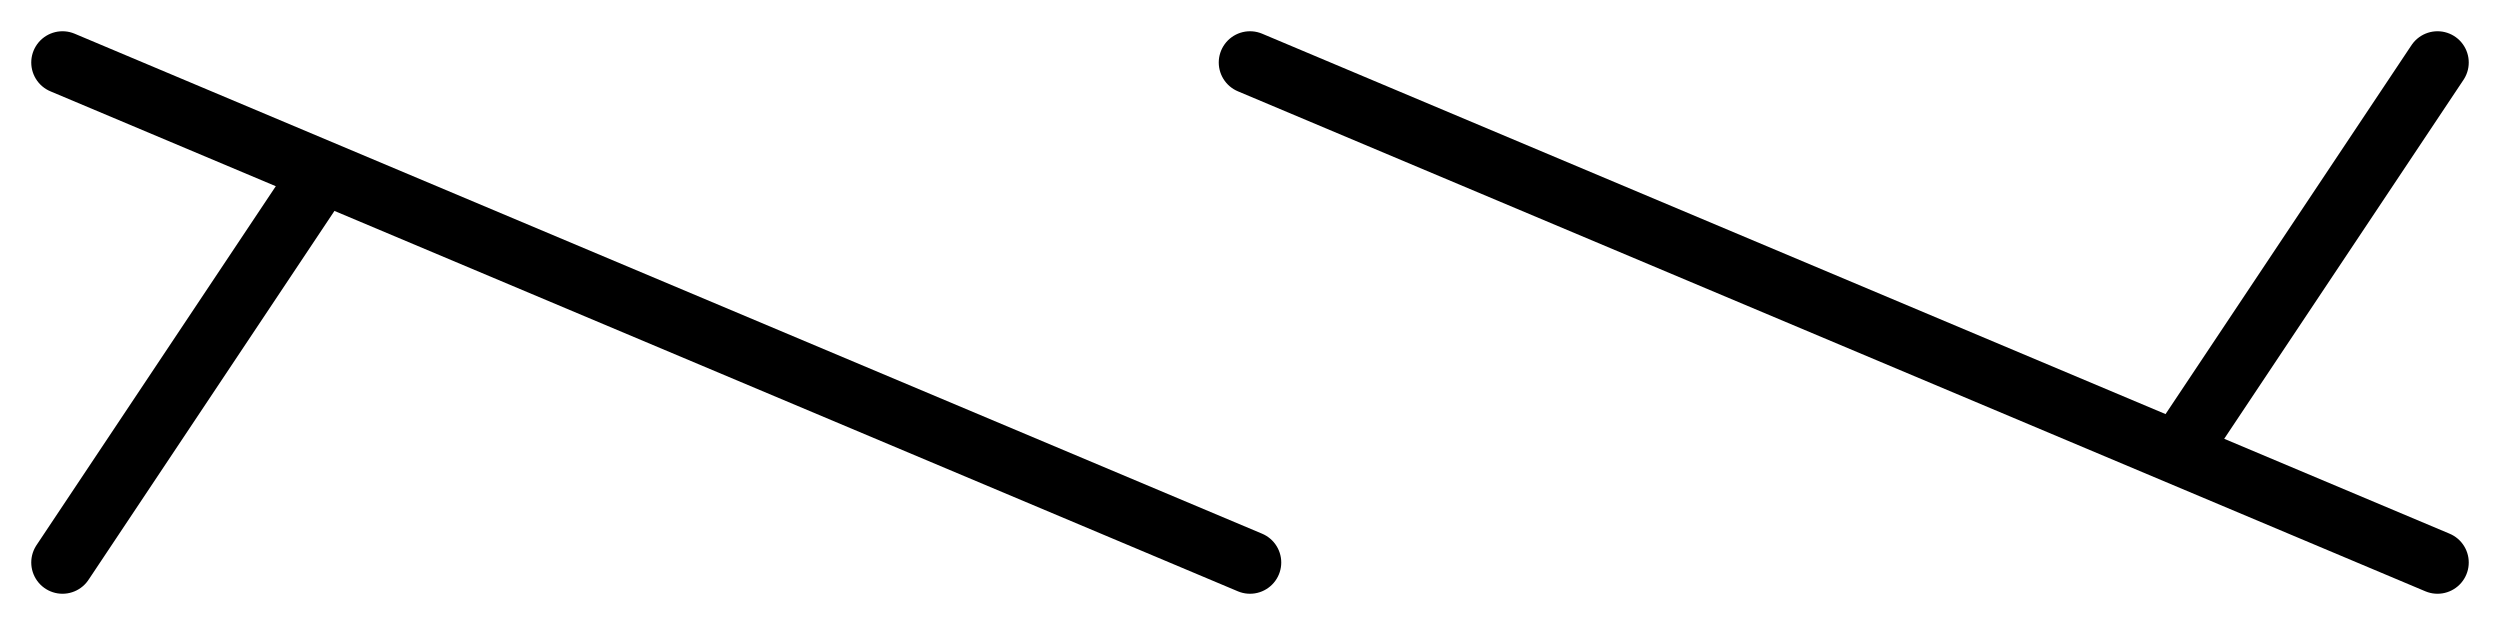
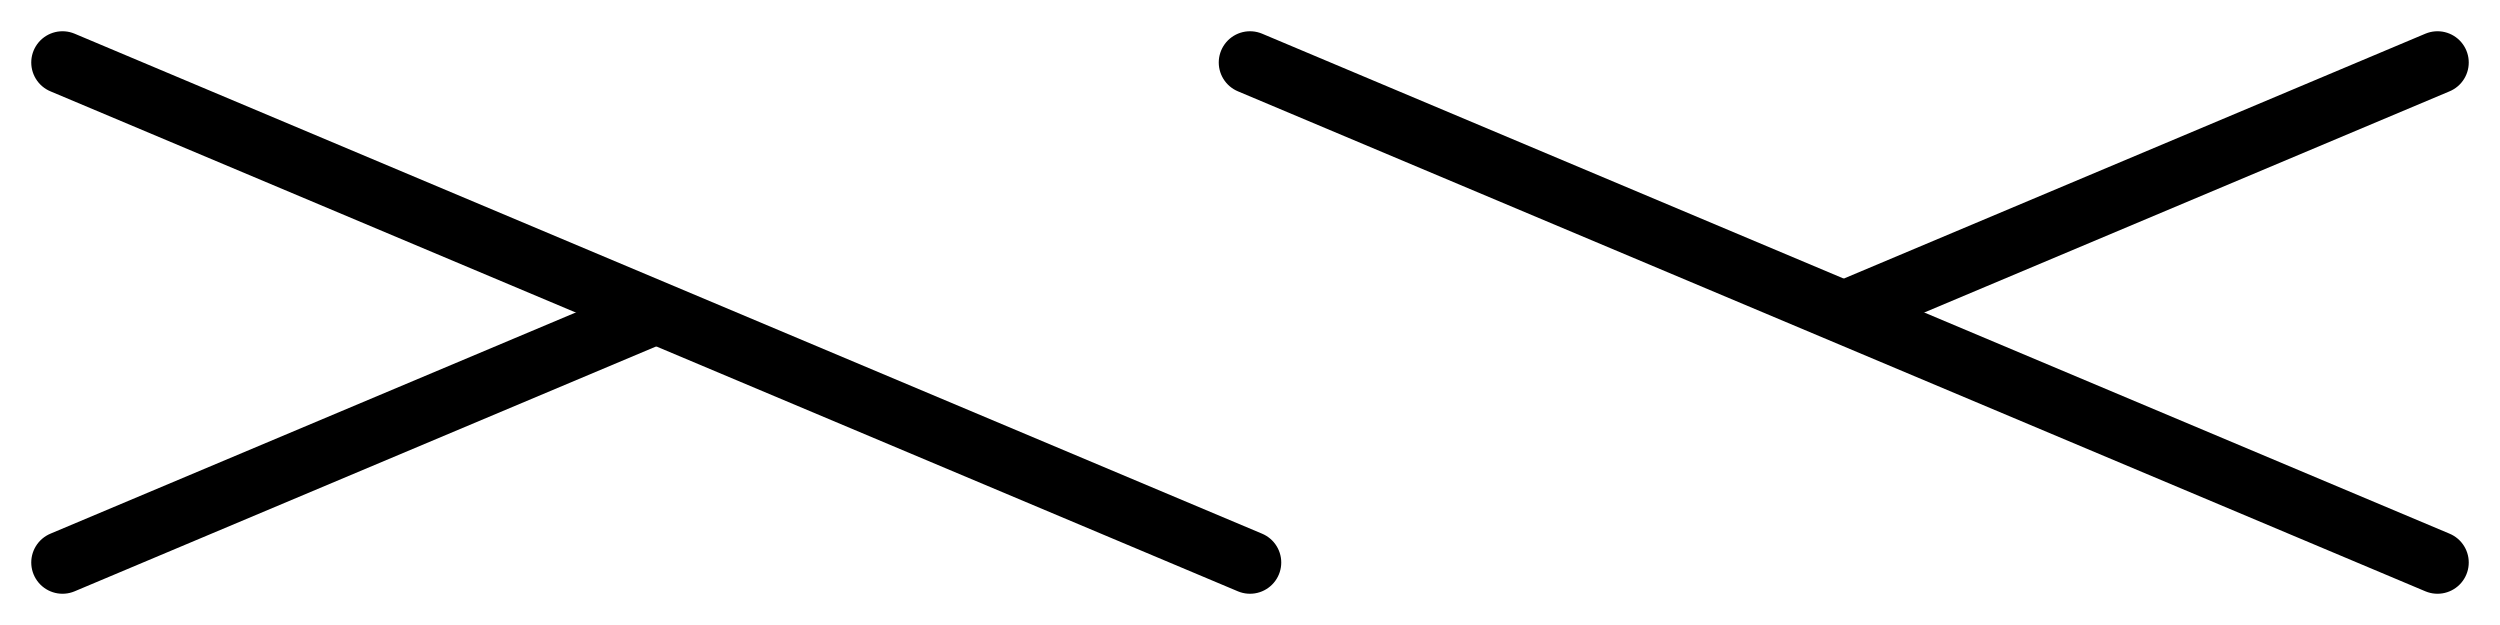
<svg xmlns="http://www.w3.org/2000/svg" viewBox="0 0 40 10">
-   <path d="M1 9 L5 3" stroke="black" stroke-width="1px" stroke-linecap="round" />
-   <path d="M35 7 L39 1" stroke="black" stroke-width="1px" stroke-linecap="round" />
+   <defs>
+     <clipPath id="cut">
+       <polygon points="0,10 0,0 20,10" />
+       <polygon points="40,0 40,10 20,0" />
+     </clipPath>
+   </defs>
+   <path d="M1 9 L20 1" stroke="black" stroke-width="1px" stroke-linecap="round" clip-path="url(#cut)" />
+   <path d="M20 9 L39 1" stroke="black" stroke-width="1px" stroke-linecap="round" clip-path="url(#cut)" />
  <path d="M20 9 L1 1" stroke="black" stroke-width="1px" stroke-linecap="round" />
  <path d="M20 1 L39 9" stroke="black" stroke-width="1px" stroke-linecap="round" />
</svg>
